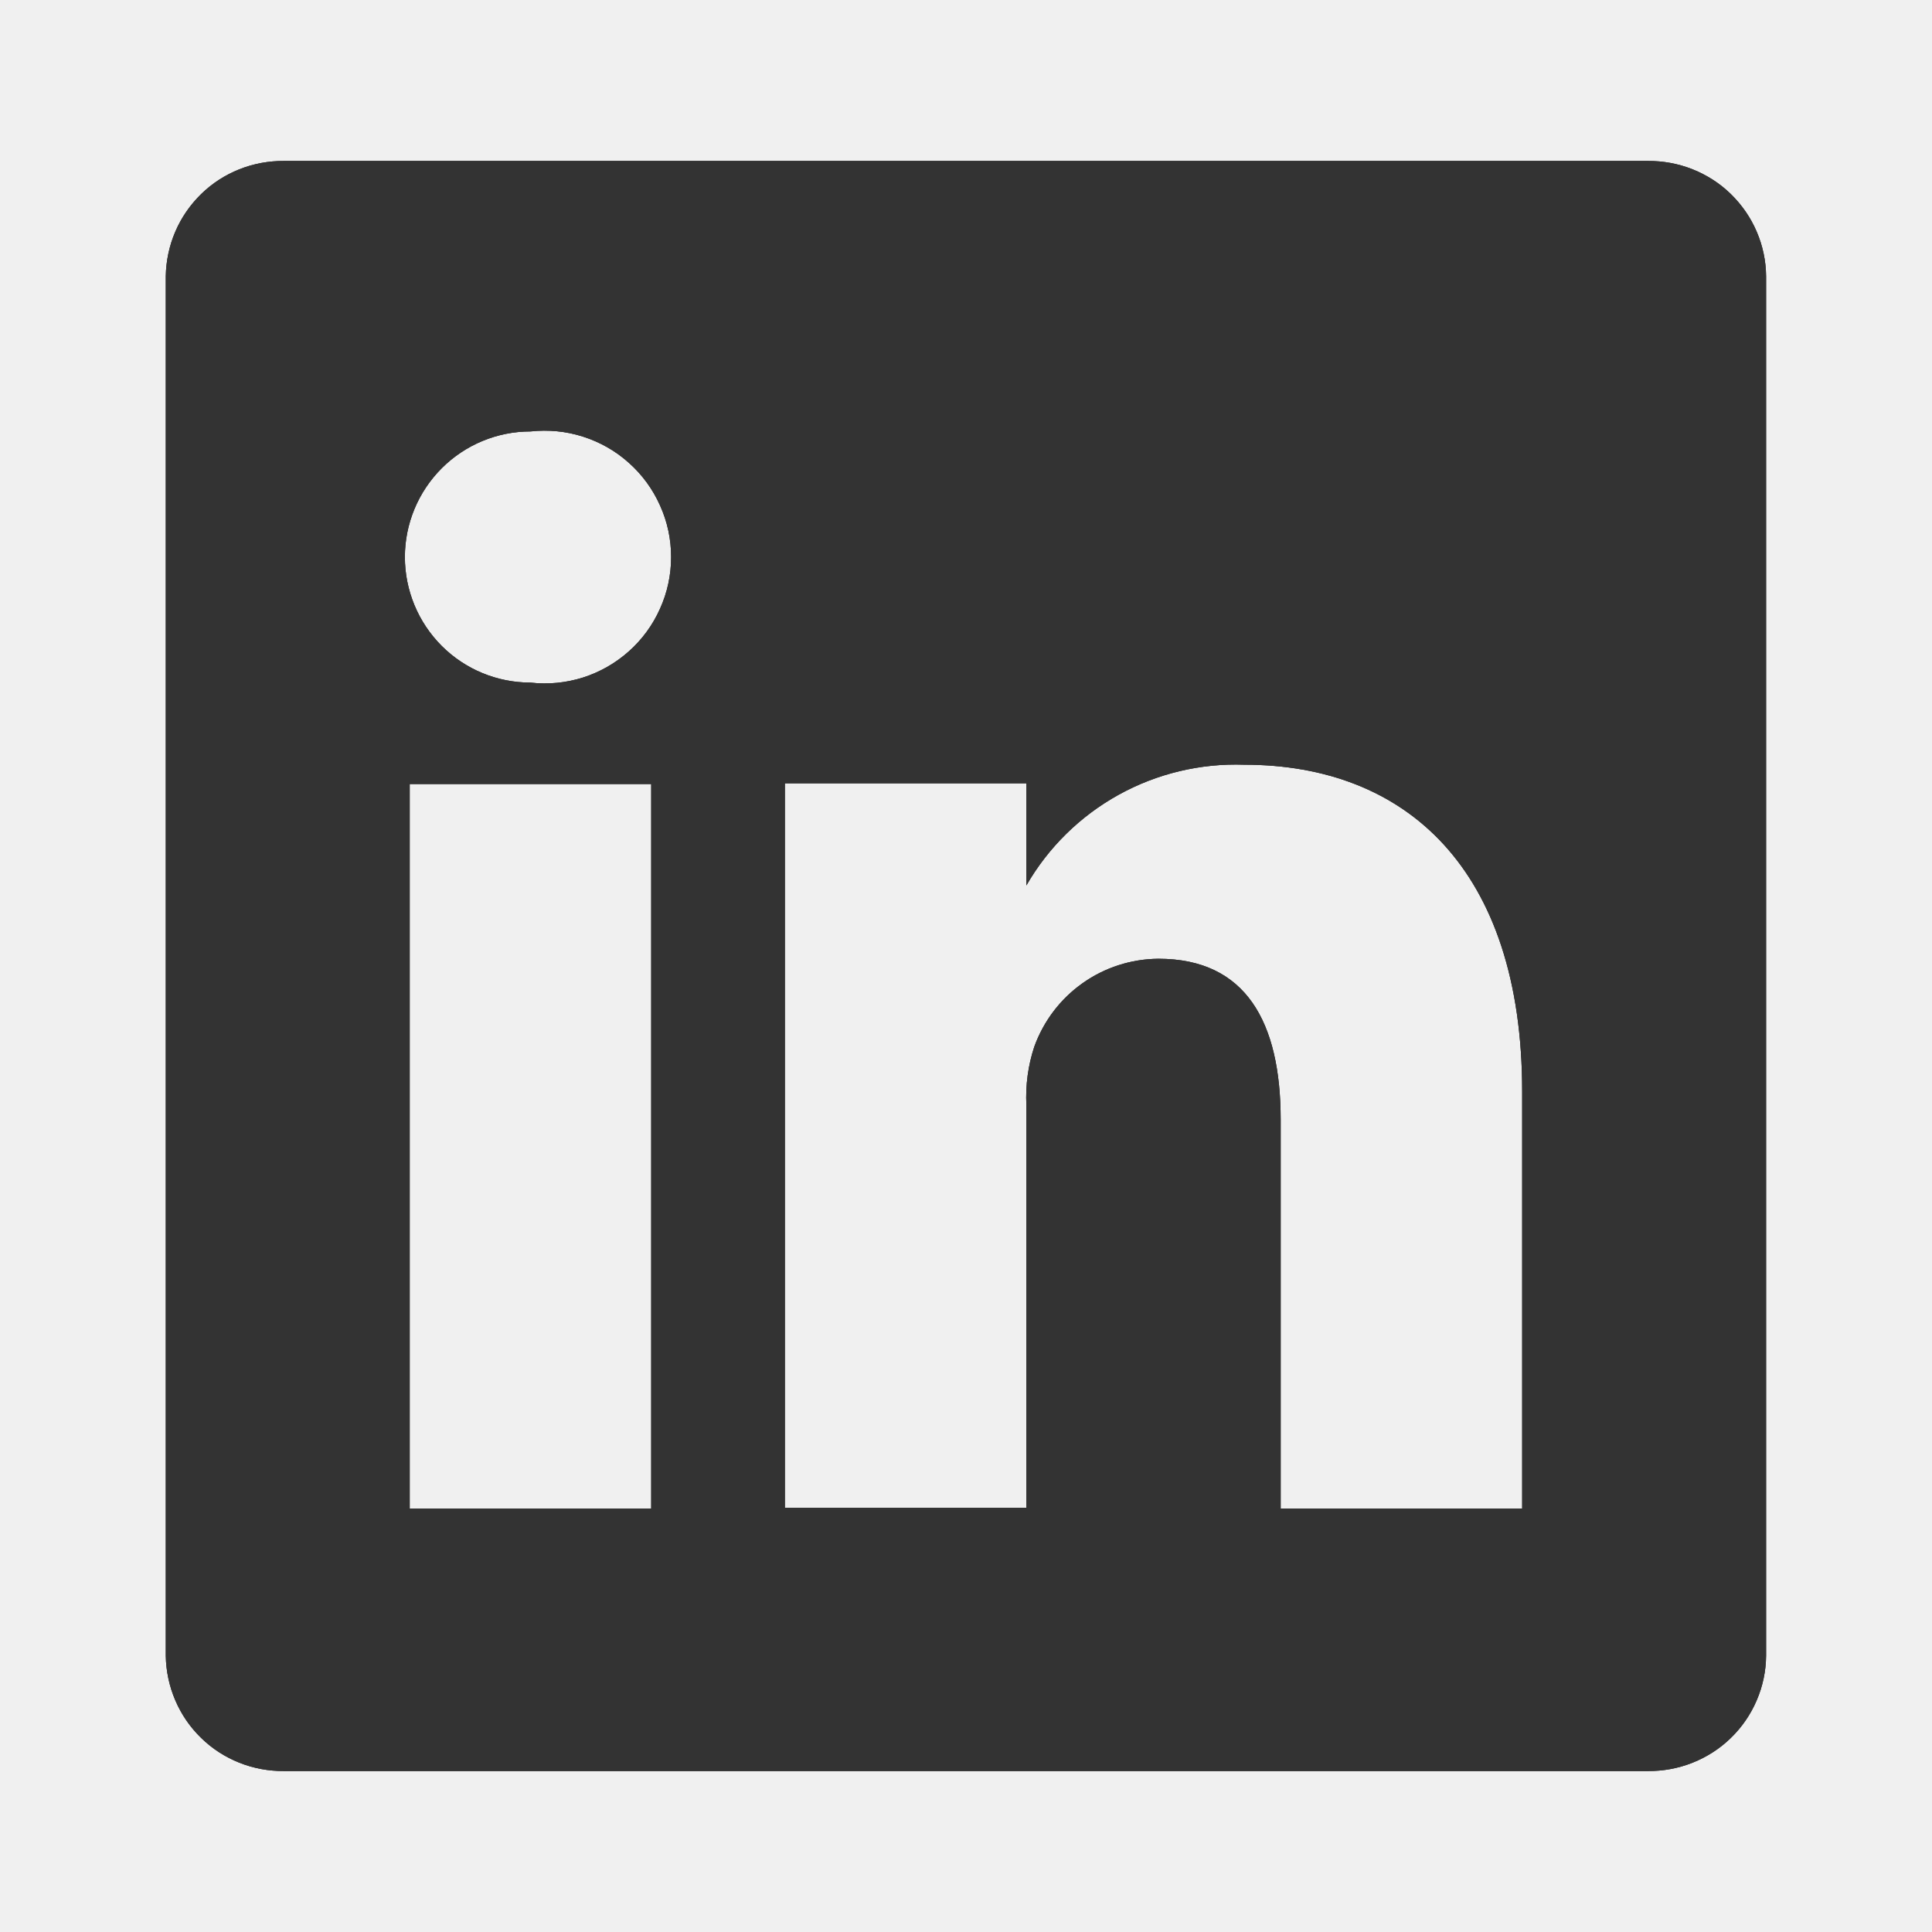
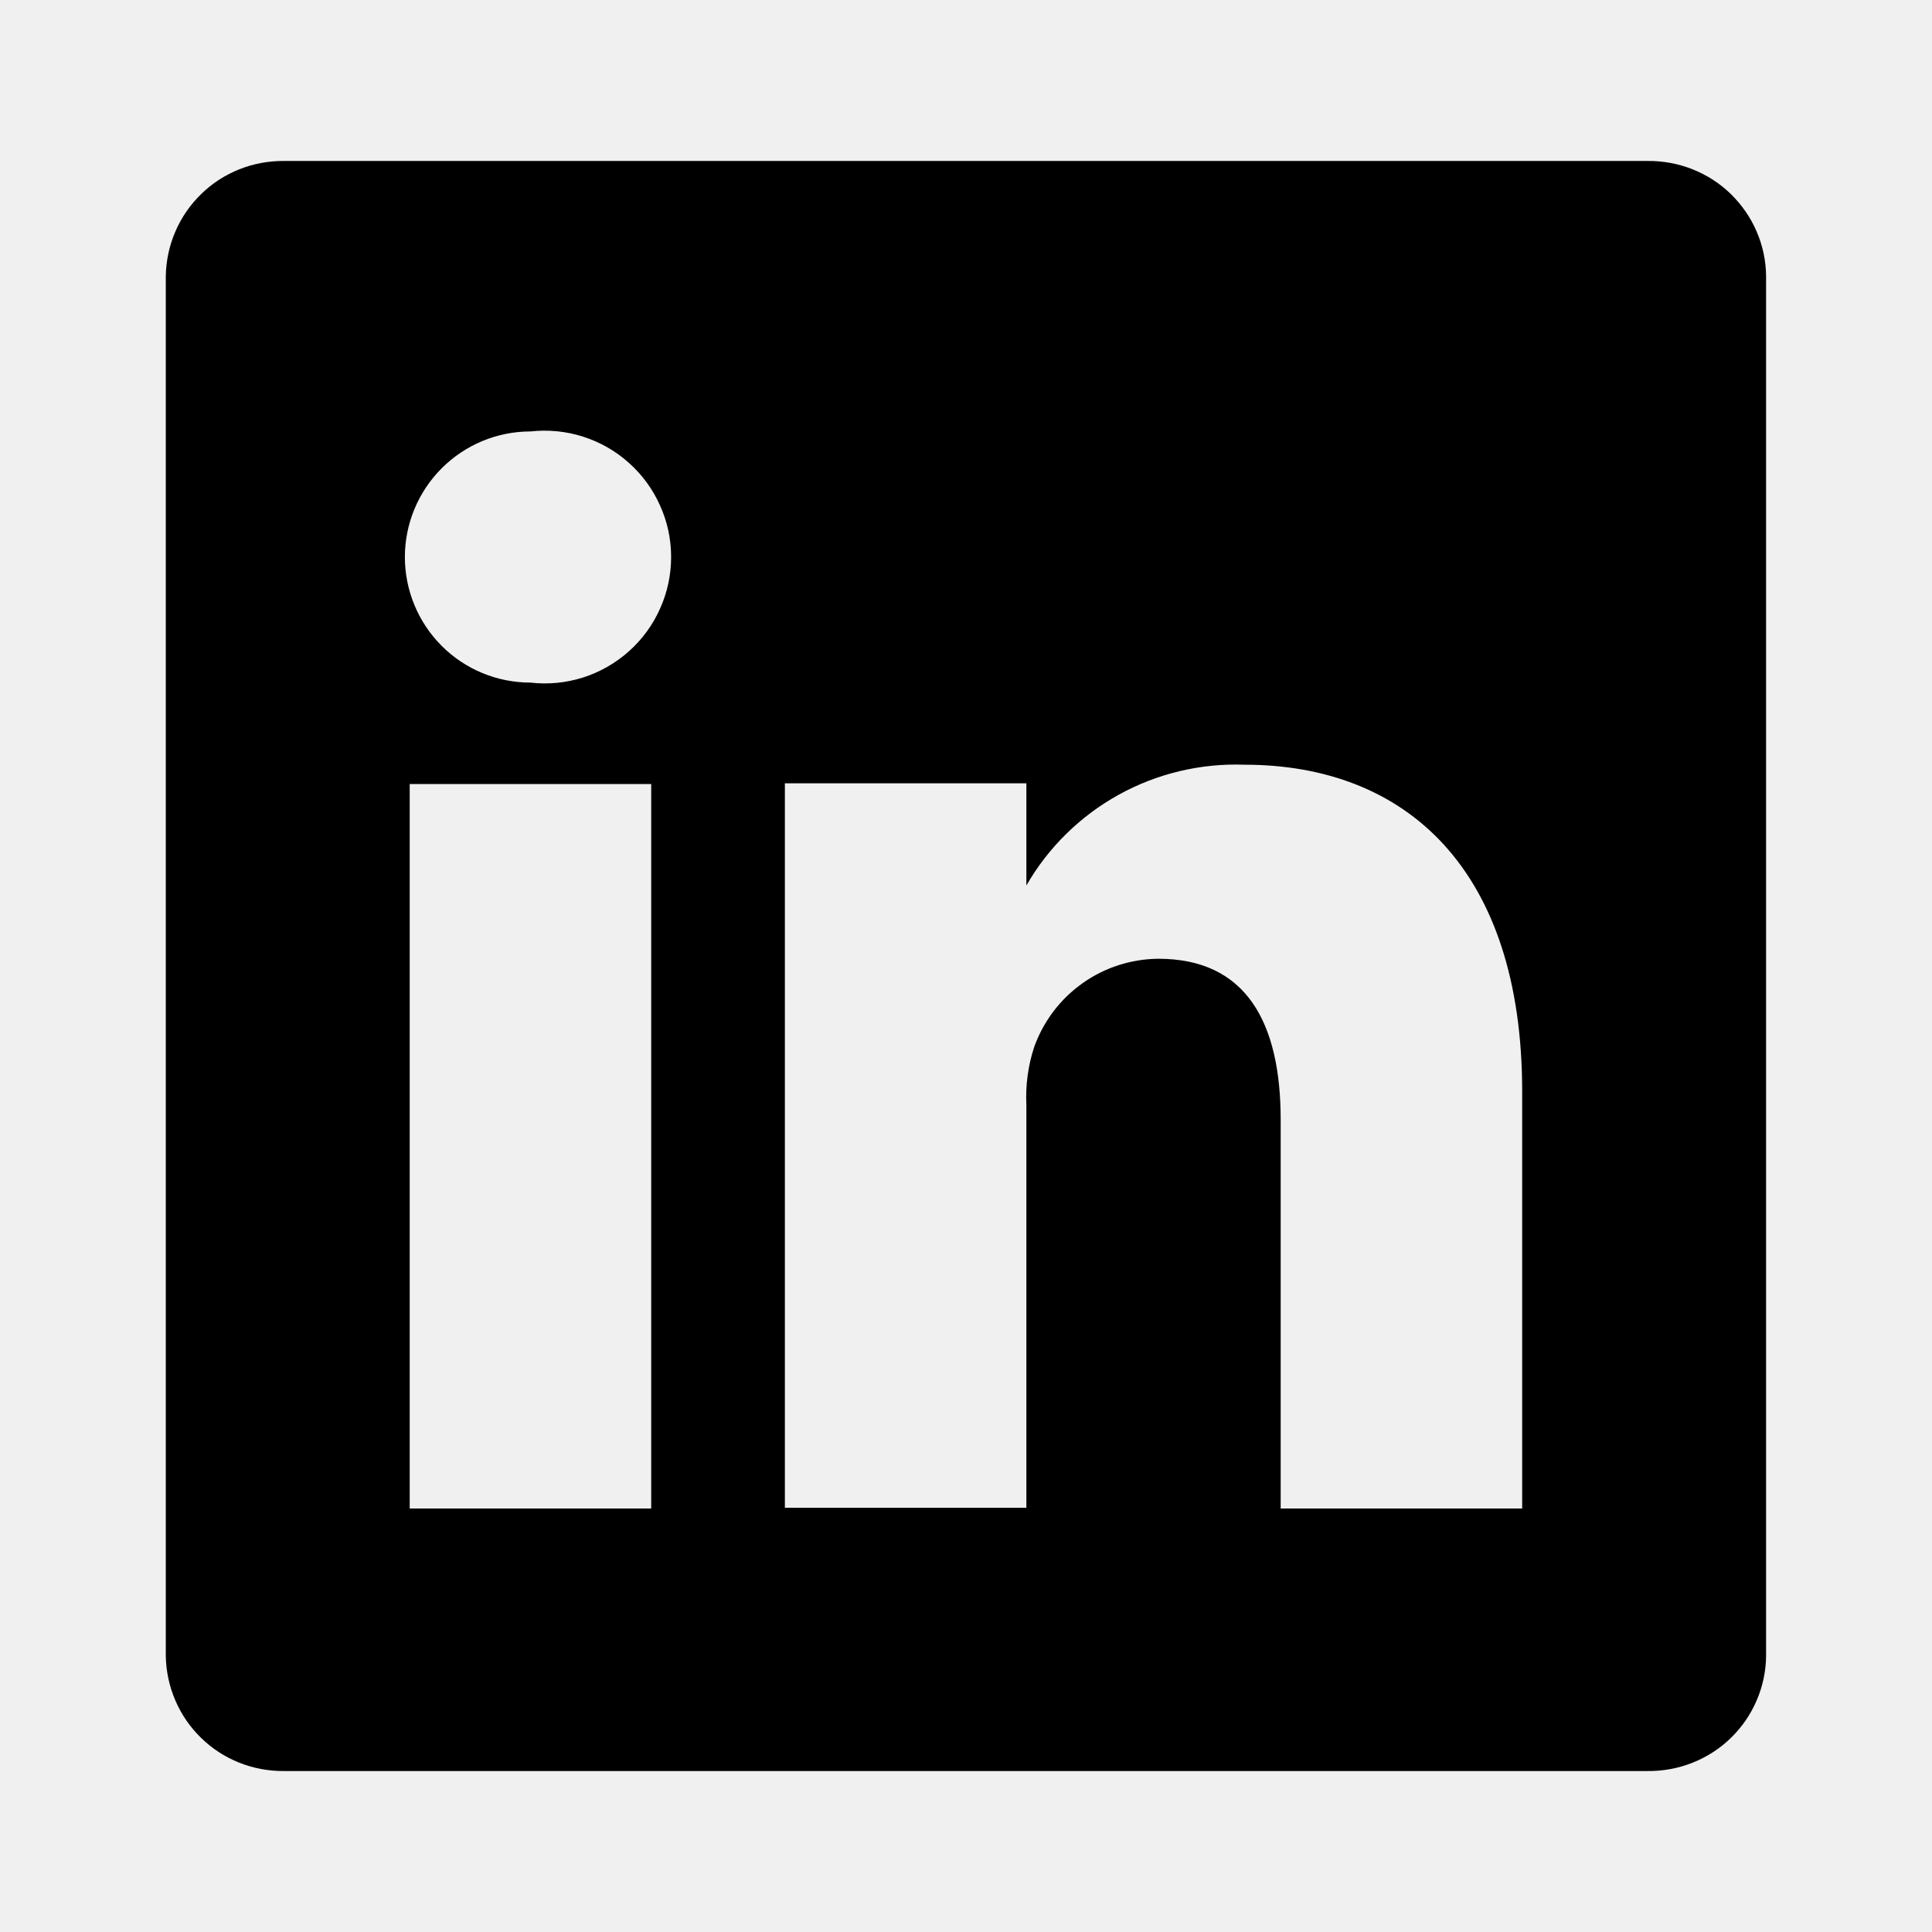
<svg xmlns="http://www.w3.org/2000/svg" aria-hidden="true" focusable="false" viewBox="0 0 16 16" fill="none">
-   <g id="Brands / Linkedin">
-     <g id="Vector">
+   <g>
+     <g>
      <path d="M13.646 1.333H2.353C2.226 1.332 2.1 1.355 1.982 1.402C1.864 1.449 1.757 1.518 1.666 1.607C1.575 1.696 1.502 1.801 1.452 1.918C1.402 2.034 1.375 2.16 1.373 2.287V13.713C1.375 13.84 1.402 13.966 1.452 14.082C1.502 14.199 1.575 14.305 1.666 14.393C1.757 14.482 1.864 14.551 1.982 14.598C2.1 14.645 2.226 14.668 2.353 14.667H13.646C13.773 14.668 13.899 14.645 14.017 14.598C14.135 14.551 14.243 14.482 14.334 14.393C14.425 14.305 14.498 14.199 14.548 14.082C14.598 13.966 14.625 13.84 14.626 13.713V2.287C14.625 2.16 14.598 2.034 14.548 1.918C14.498 1.801 14.425 1.696 14.334 1.607C14.243 1.518 14.135 1.449 14.017 1.402C13.899 1.355 13.773 1.332 13.646 1.333V1.333ZM5.393 12.493H3.393V6.493H5.393V12.493ZM4.393 5.653C4.117 5.653 3.853 5.544 3.658 5.349C3.463 5.154 3.353 4.889 3.353 4.613C3.353 4.338 3.463 4.073 3.658 3.878C3.853 3.683 4.117 3.573 4.393 3.573C4.54 3.557 4.688 3.571 4.828 3.616C4.969 3.661 5.098 3.734 5.208 3.833C5.318 3.931 5.406 4.051 5.466 4.186C5.527 4.32 5.558 4.466 5.558 4.613C5.558 4.761 5.527 4.906 5.466 5.041C5.406 5.176 5.318 5.296 5.208 5.394C5.098 5.492 4.969 5.566 4.828 5.611C4.688 5.655 4.54 5.67 4.393 5.653V5.653ZM12.606 12.493H10.606V9.273C10.606 8.467 10.32 7.94 9.593 7.94C9.368 7.942 9.149 8.012 8.966 8.142C8.782 8.272 8.643 8.455 8.566 8.667C8.514 8.823 8.492 8.988 8.5 9.153V12.487H6.5C6.5 12.487 6.5 7.033 6.5 6.487H8.5V7.333C8.681 7.018 8.946 6.758 9.264 6.582C9.582 6.406 9.943 6.32 10.306 6.333C11.64 6.333 12.606 7.193 12.606 9.04V12.493Z" fill="currentColor" />
-       <path d="M13.646 1.333H2.353C2.226 1.332 2.1 1.355 1.982 1.402C1.864 1.449 1.757 1.518 1.666 1.607C1.575 1.696 1.502 1.801 1.452 1.918C1.402 2.034 1.375 2.16 1.373 2.287V13.713C1.375 13.84 1.402 13.966 1.452 14.082C1.502 14.199 1.575 14.305 1.666 14.393C1.757 14.482 1.864 14.551 1.982 14.598C2.1 14.645 2.226 14.668 2.353 14.667H13.646C13.773 14.668 13.899 14.645 14.017 14.598C14.135 14.551 14.243 14.482 14.334 14.393C14.425 14.305 14.498 14.199 14.548 14.082C14.598 13.966 14.625 13.84 14.626 13.713V2.287C14.625 2.16 14.598 2.034 14.548 1.918C14.498 1.801 14.425 1.696 14.334 1.607C14.243 1.518 14.135 1.449 14.017 1.402C13.899 1.355 13.773 1.332 13.646 1.333V1.333ZM5.393 12.493H3.393V6.493H5.393V12.493ZM4.393 5.653C4.117 5.653 3.853 5.544 3.658 5.349C3.463 5.154 3.353 4.889 3.353 4.613C3.353 4.338 3.463 4.073 3.658 3.878C3.853 3.683 4.117 3.573 4.393 3.573C4.54 3.557 4.688 3.571 4.828 3.616C4.969 3.661 5.098 3.734 5.208 3.833C5.318 3.931 5.406 4.051 5.466 4.186C5.527 4.32 5.558 4.466 5.558 4.613C5.558 4.761 5.527 4.906 5.466 5.041C5.406 5.176 5.318 5.296 5.208 5.394C5.098 5.492 4.969 5.566 4.828 5.611C4.688 5.655 4.54 5.67 4.393 5.653V5.653ZM12.606 12.493H10.606V9.273C10.606 8.467 10.32 7.94 9.593 7.94C9.368 7.942 9.149 8.012 8.966 8.142C8.782 8.272 8.643 8.455 8.566 8.667C8.514 8.823 8.492 8.988 8.5 9.153V12.487H6.5C6.5 12.487 6.5 7.033 6.5 6.487H8.5V7.333C8.681 7.018 8.946 6.758 9.264 6.582C9.582 6.406 9.943 6.32 10.306 6.333C11.64 6.333 12.606 7.193 12.606 9.04V12.493Z" fill="black" fill-opacity="0.8" />
-       <path d="M13.646 1.333H2.353C2.226 1.332 2.1 1.355 1.982 1.402C1.864 1.449 1.757 1.518 1.666 1.607C1.575 1.696 1.502 1.801 1.452 1.918C1.402 2.034 1.375 2.16 1.373 2.287V13.713C1.375 13.84 1.402 13.966 1.452 14.082C1.502 14.199 1.575 14.305 1.666 14.393C1.757 14.482 1.864 14.551 1.982 14.598C2.1 14.645 2.226 14.668 2.353 14.667H13.646C13.773 14.668 13.899 14.645 14.017 14.598C14.135 14.551 14.243 14.482 14.334 14.393C14.425 14.305 14.498 14.199 14.548 14.082C14.598 13.966 14.625 13.84 14.626 13.713V2.287C14.625 2.16 14.598 2.034 14.548 1.918C14.498 1.801 14.425 1.696 14.334 1.607C14.243 1.518 14.135 1.449 14.017 1.402C13.899 1.355 13.773 1.332 13.646 1.333V1.333ZM5.393 12.493H3.393V6.493H5.393V12.493ZM4.393 5.653C4.117 5.653 3.853 5.544 3.658 5.349C3.463 5.154 3.353 4.889 3.353 4.613C3.353 4.338 3.463 4.073 3.658 3.878C3.853 3.683 4.117 3.573 4.393 3.573C4.54 3.557 4.688 3.571 4.828 3.616C4.969 3.661 5.098 3.734 5.208 3.833C5.318 3.931 5.406 4.051 5.466 4.186C5.527 4.32 5.558 4.466 5.558 4.613C5.558 4.761 5.527 4.906 5.466 5.041C5.406 5.176 5.318 5.296 5.208 5.394C5.098 5.492 4.969 5.566 4.828 5.611C4.688 5.655 4.54 5.67 4.393 5.653V5.653ZM12.606 12.493H10.606V9.273C10.606 8.467 10.32 7.94 9.593 7.94C9.368 7.942 9.149 8.012 8.966 8.142C8.782 8.272 8.643 8.455 8.566 8.667C8.514 8.823 8.492 8.988 8.5 9.153V12.487H6.5C6.5 12.487 6.5 7.033 6.5 6.487H8.5V7.333C8.681 7.018 8.946 6.758 9.264 6.582C9.582 6.406 9.943 6.32 10.306 6.333C11.64 6.333 12.606 7.193 12.606 9.04V12.493Z" fill="white" fill-opacity="0.2" />
    </g>
  </g>
</svg>
